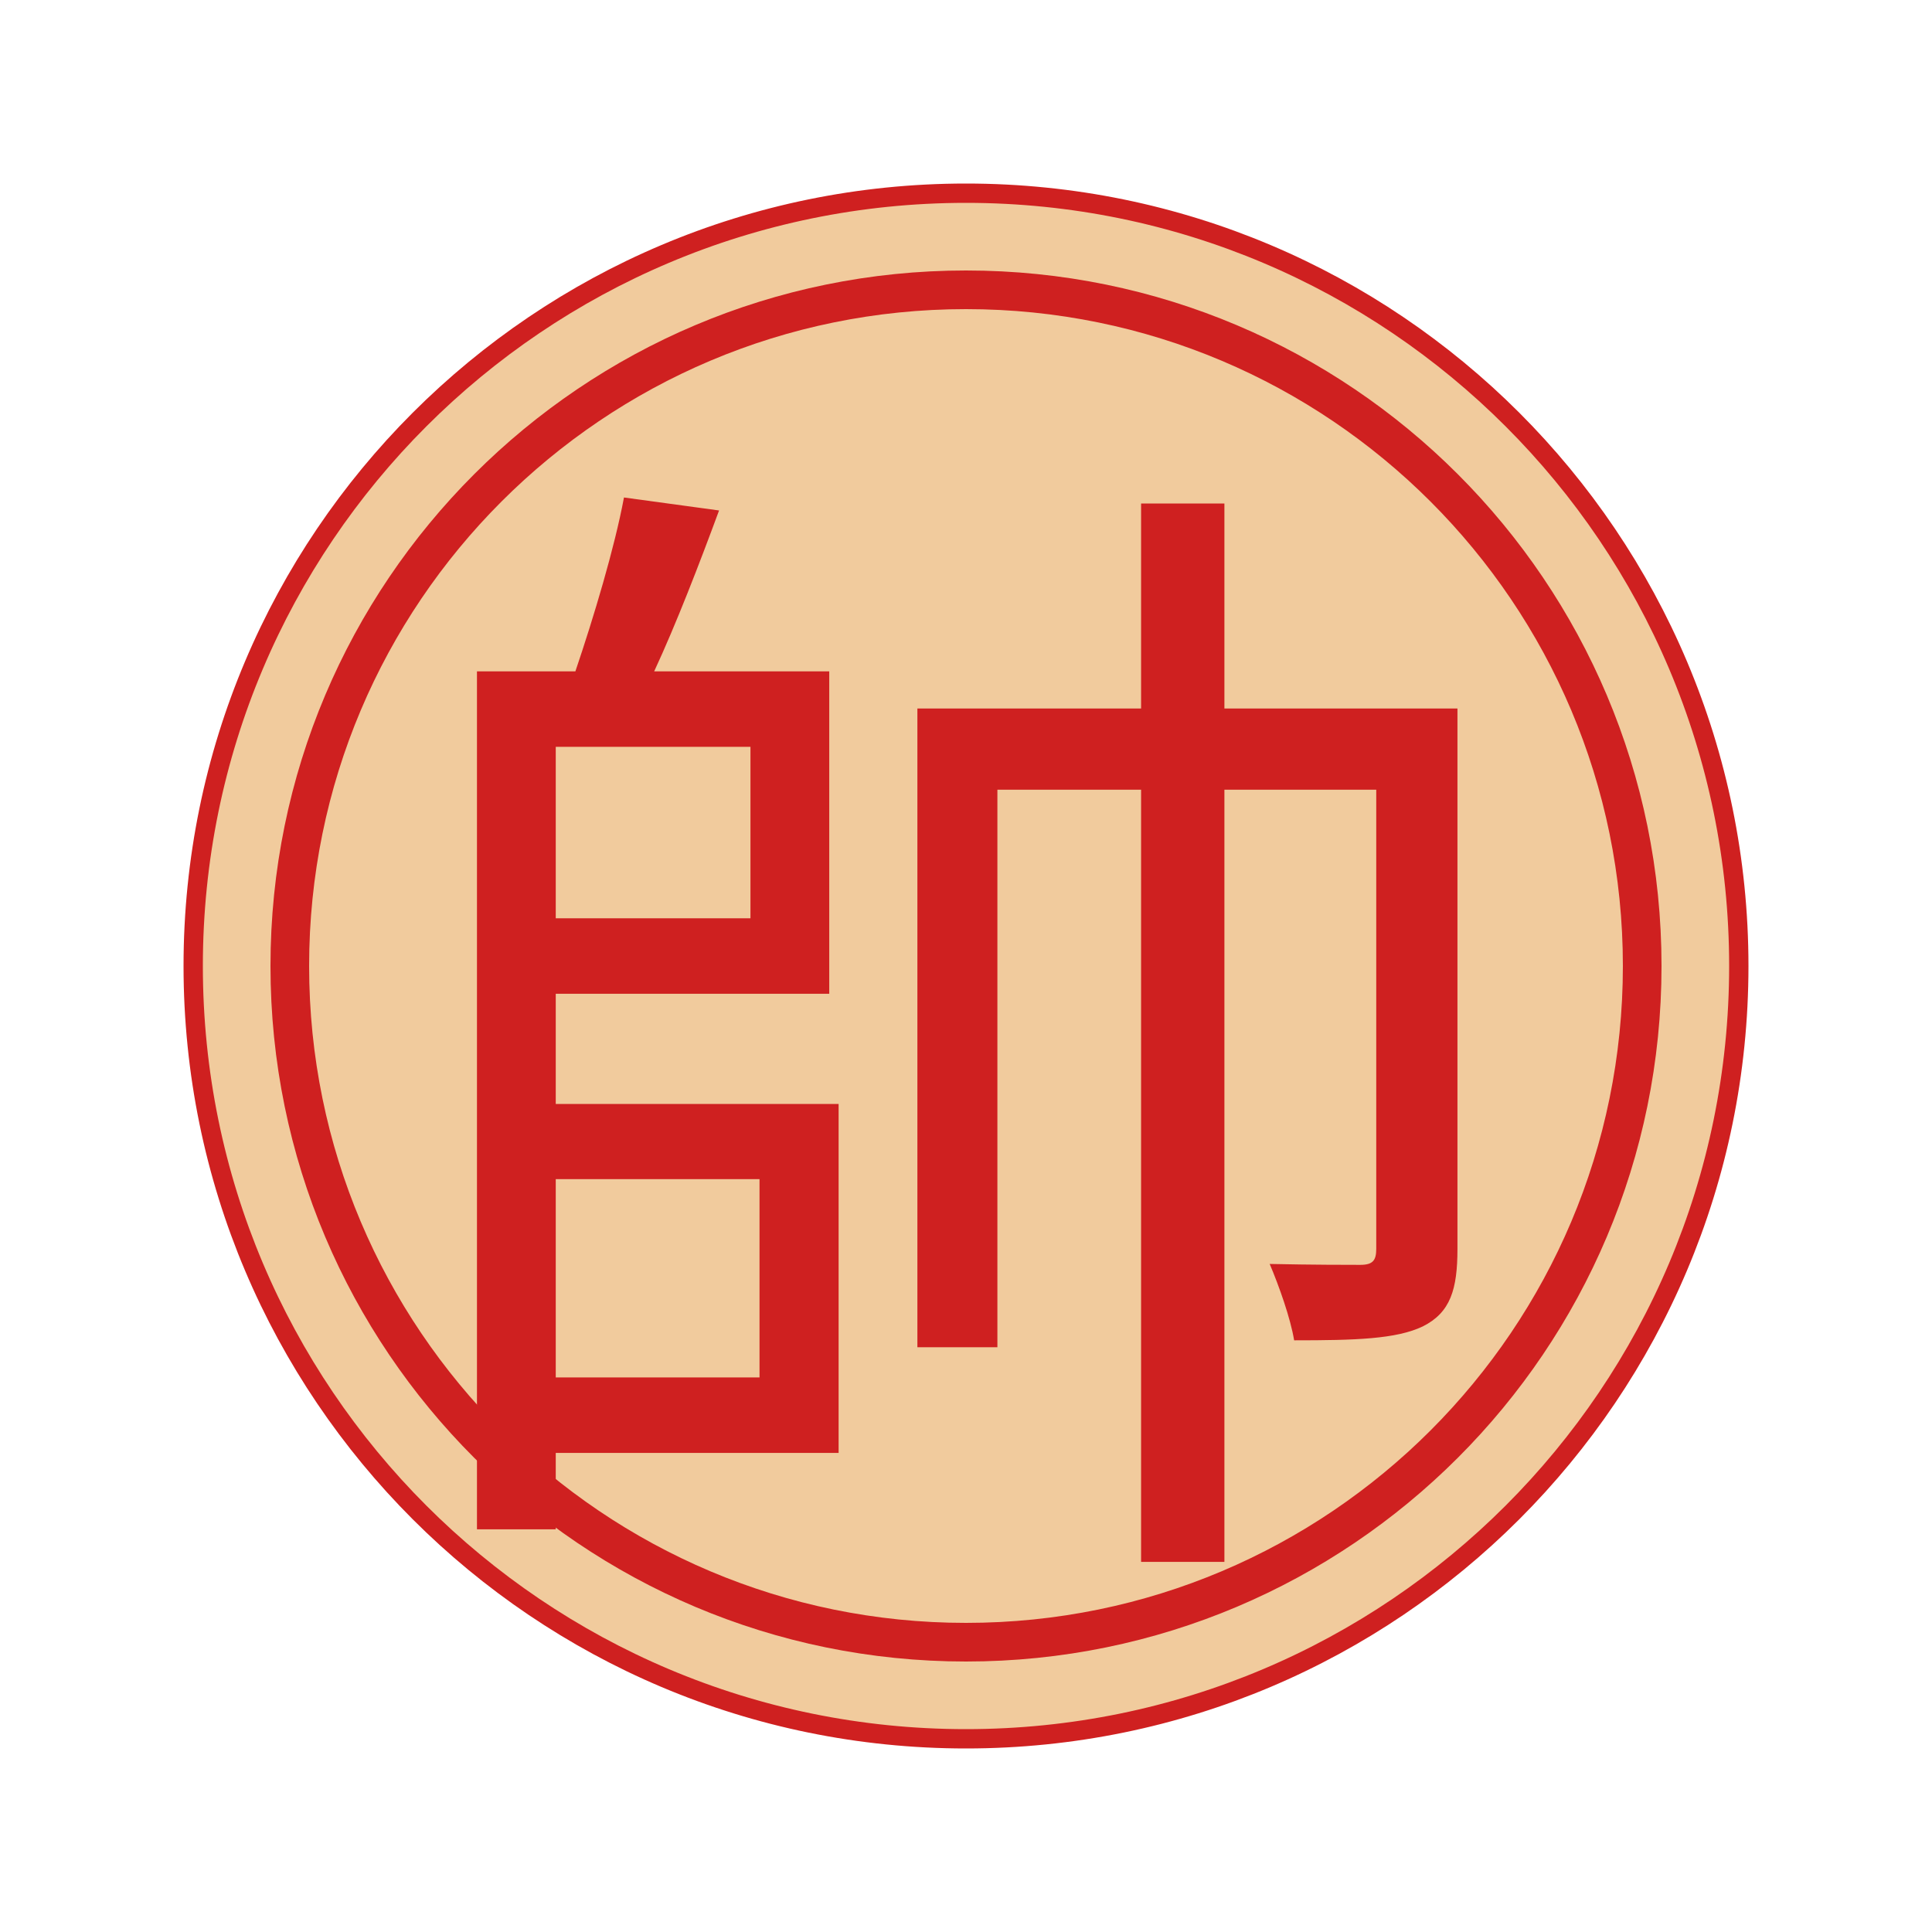
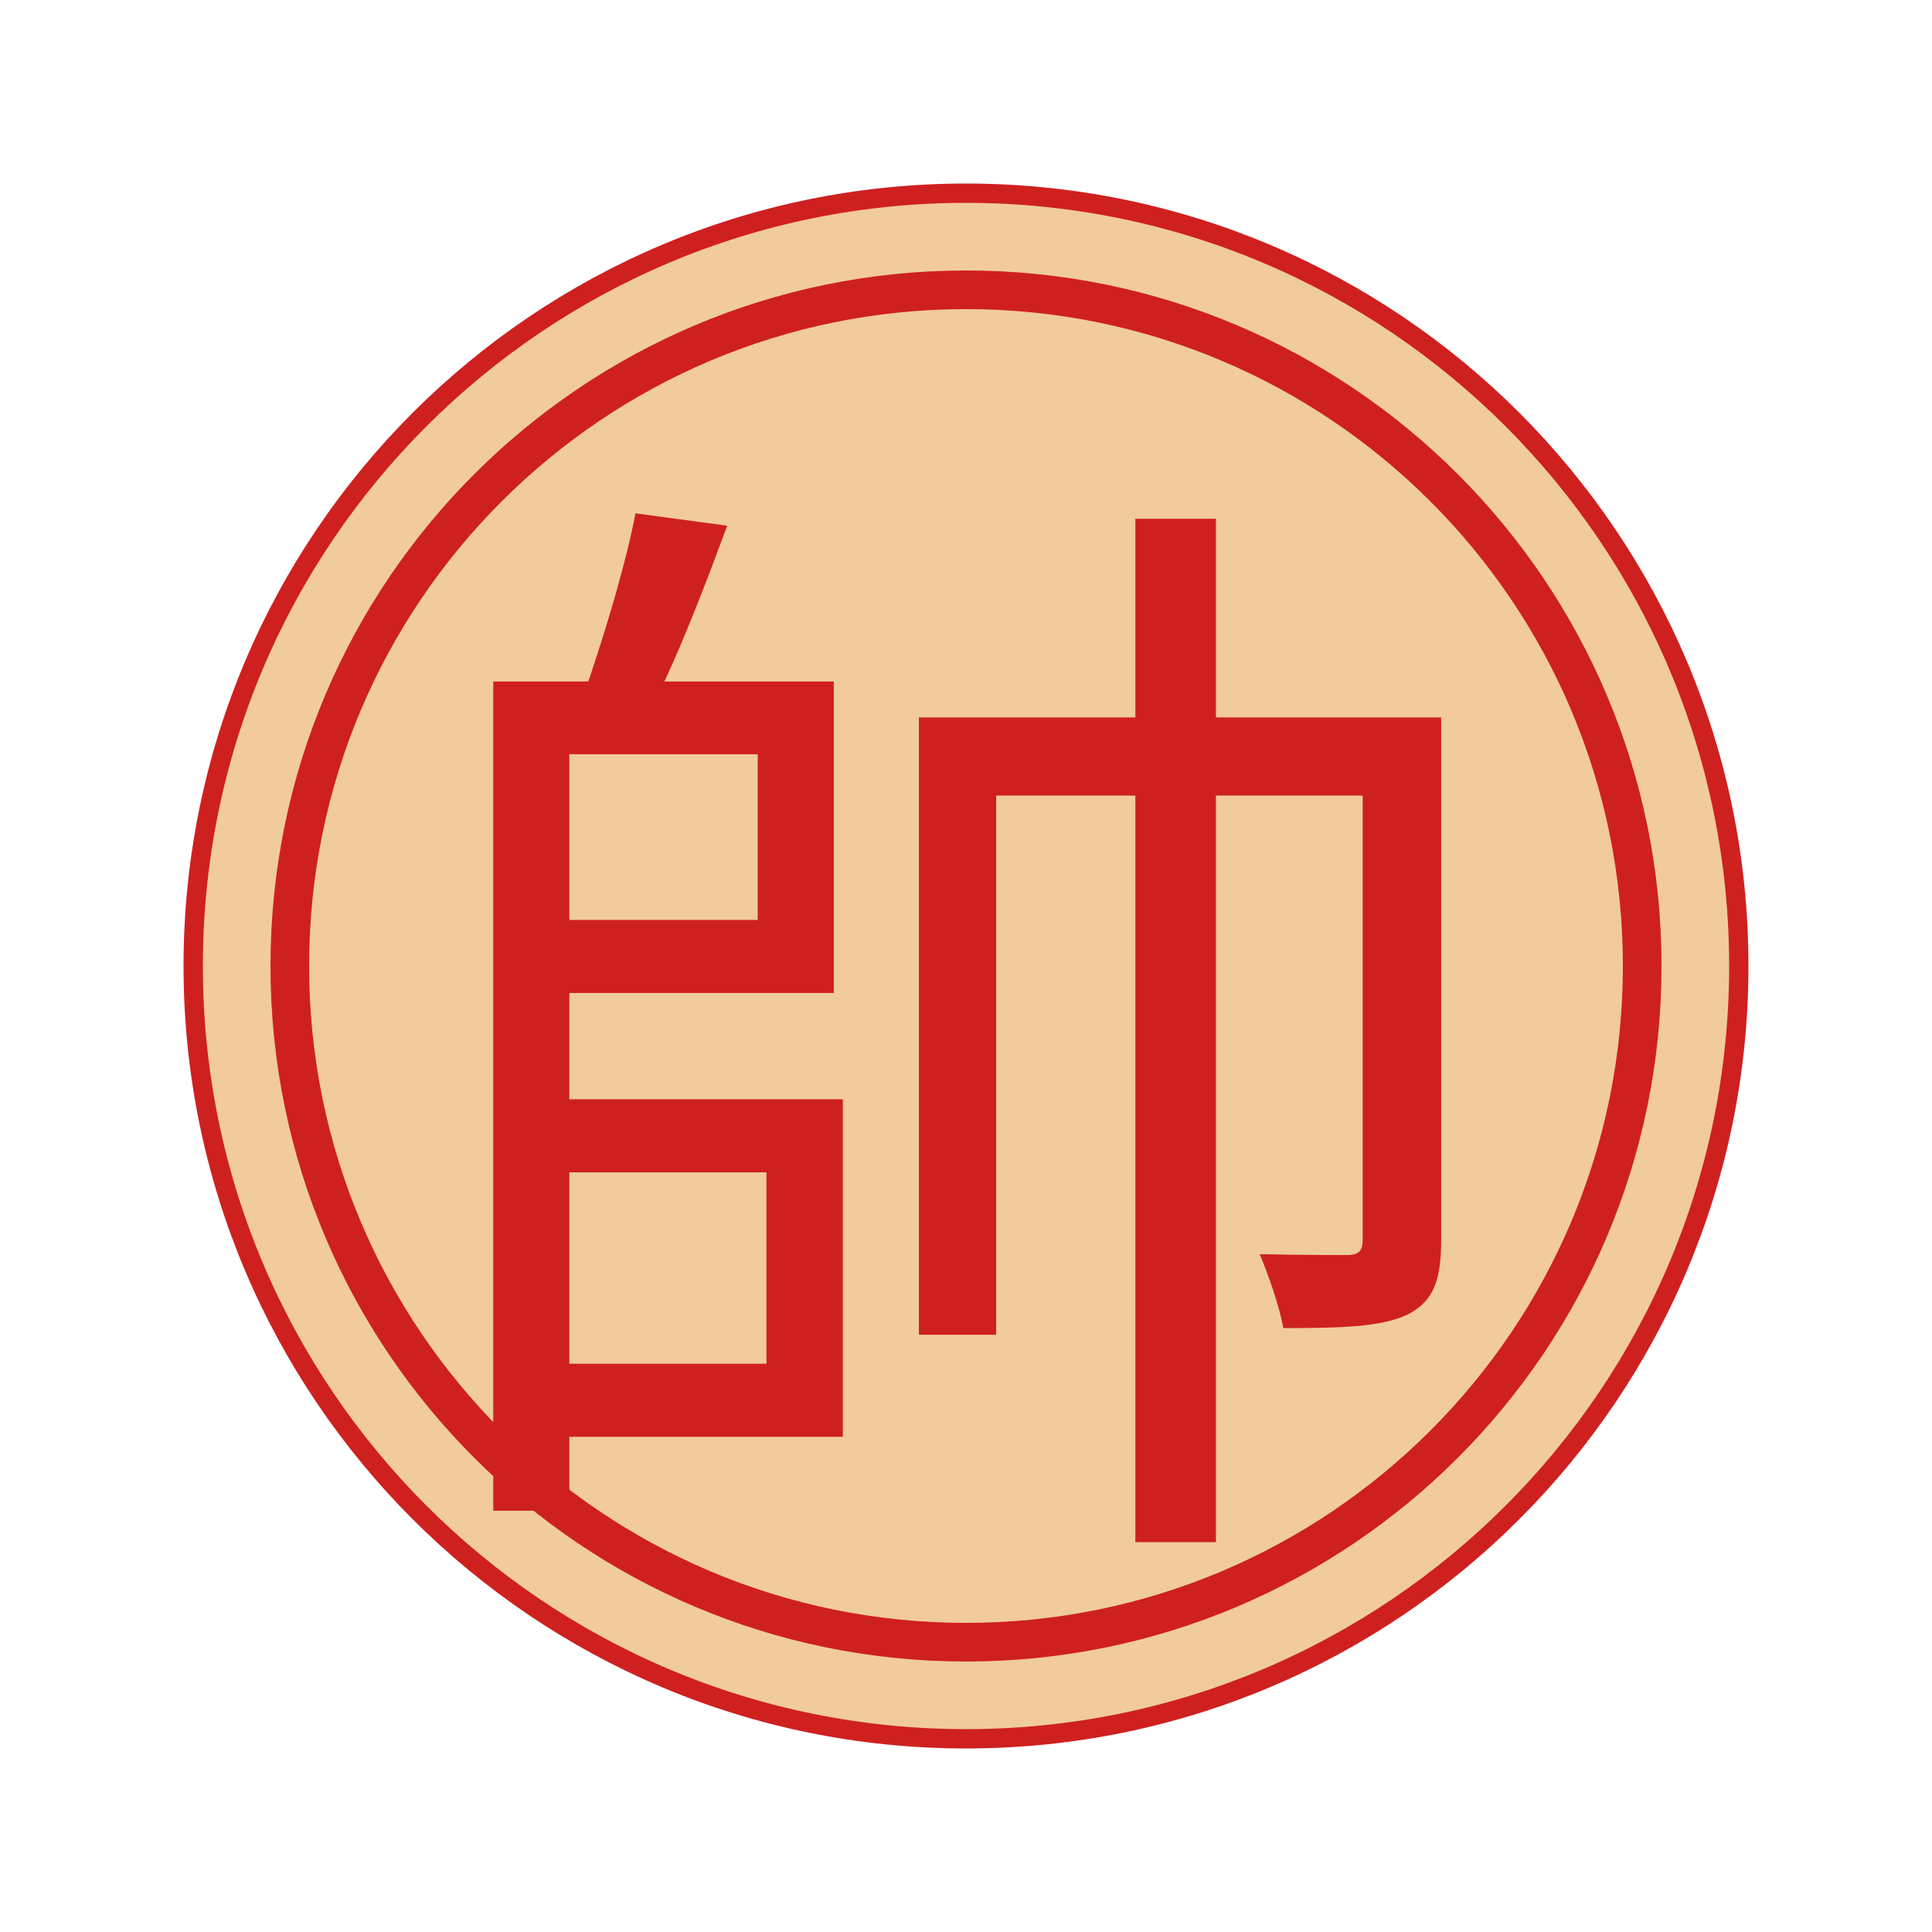
<svg viewBox="0 0 100 100">
  <circle cx="50" cy="50" r="40" fill="#f1cb9d" stroke="#cf2020" stroke-width="1" />
  <circle cx="50" cy="50" r="35" fill="#f1cb9d" stroke="#cf2020" stroke-width="2" />
-   <text x="50" y="50" font-size="60" font-family="LiSu" text-anchor="middle" dominant-baseline="central" fill="#cf2020">帥</text>
+   <text x="50" y="50" font-size="58" font-family="LiSu" text-anchor="middle" dominant-baseline="central" fill="#cf2020">帥</text>
</svg>
